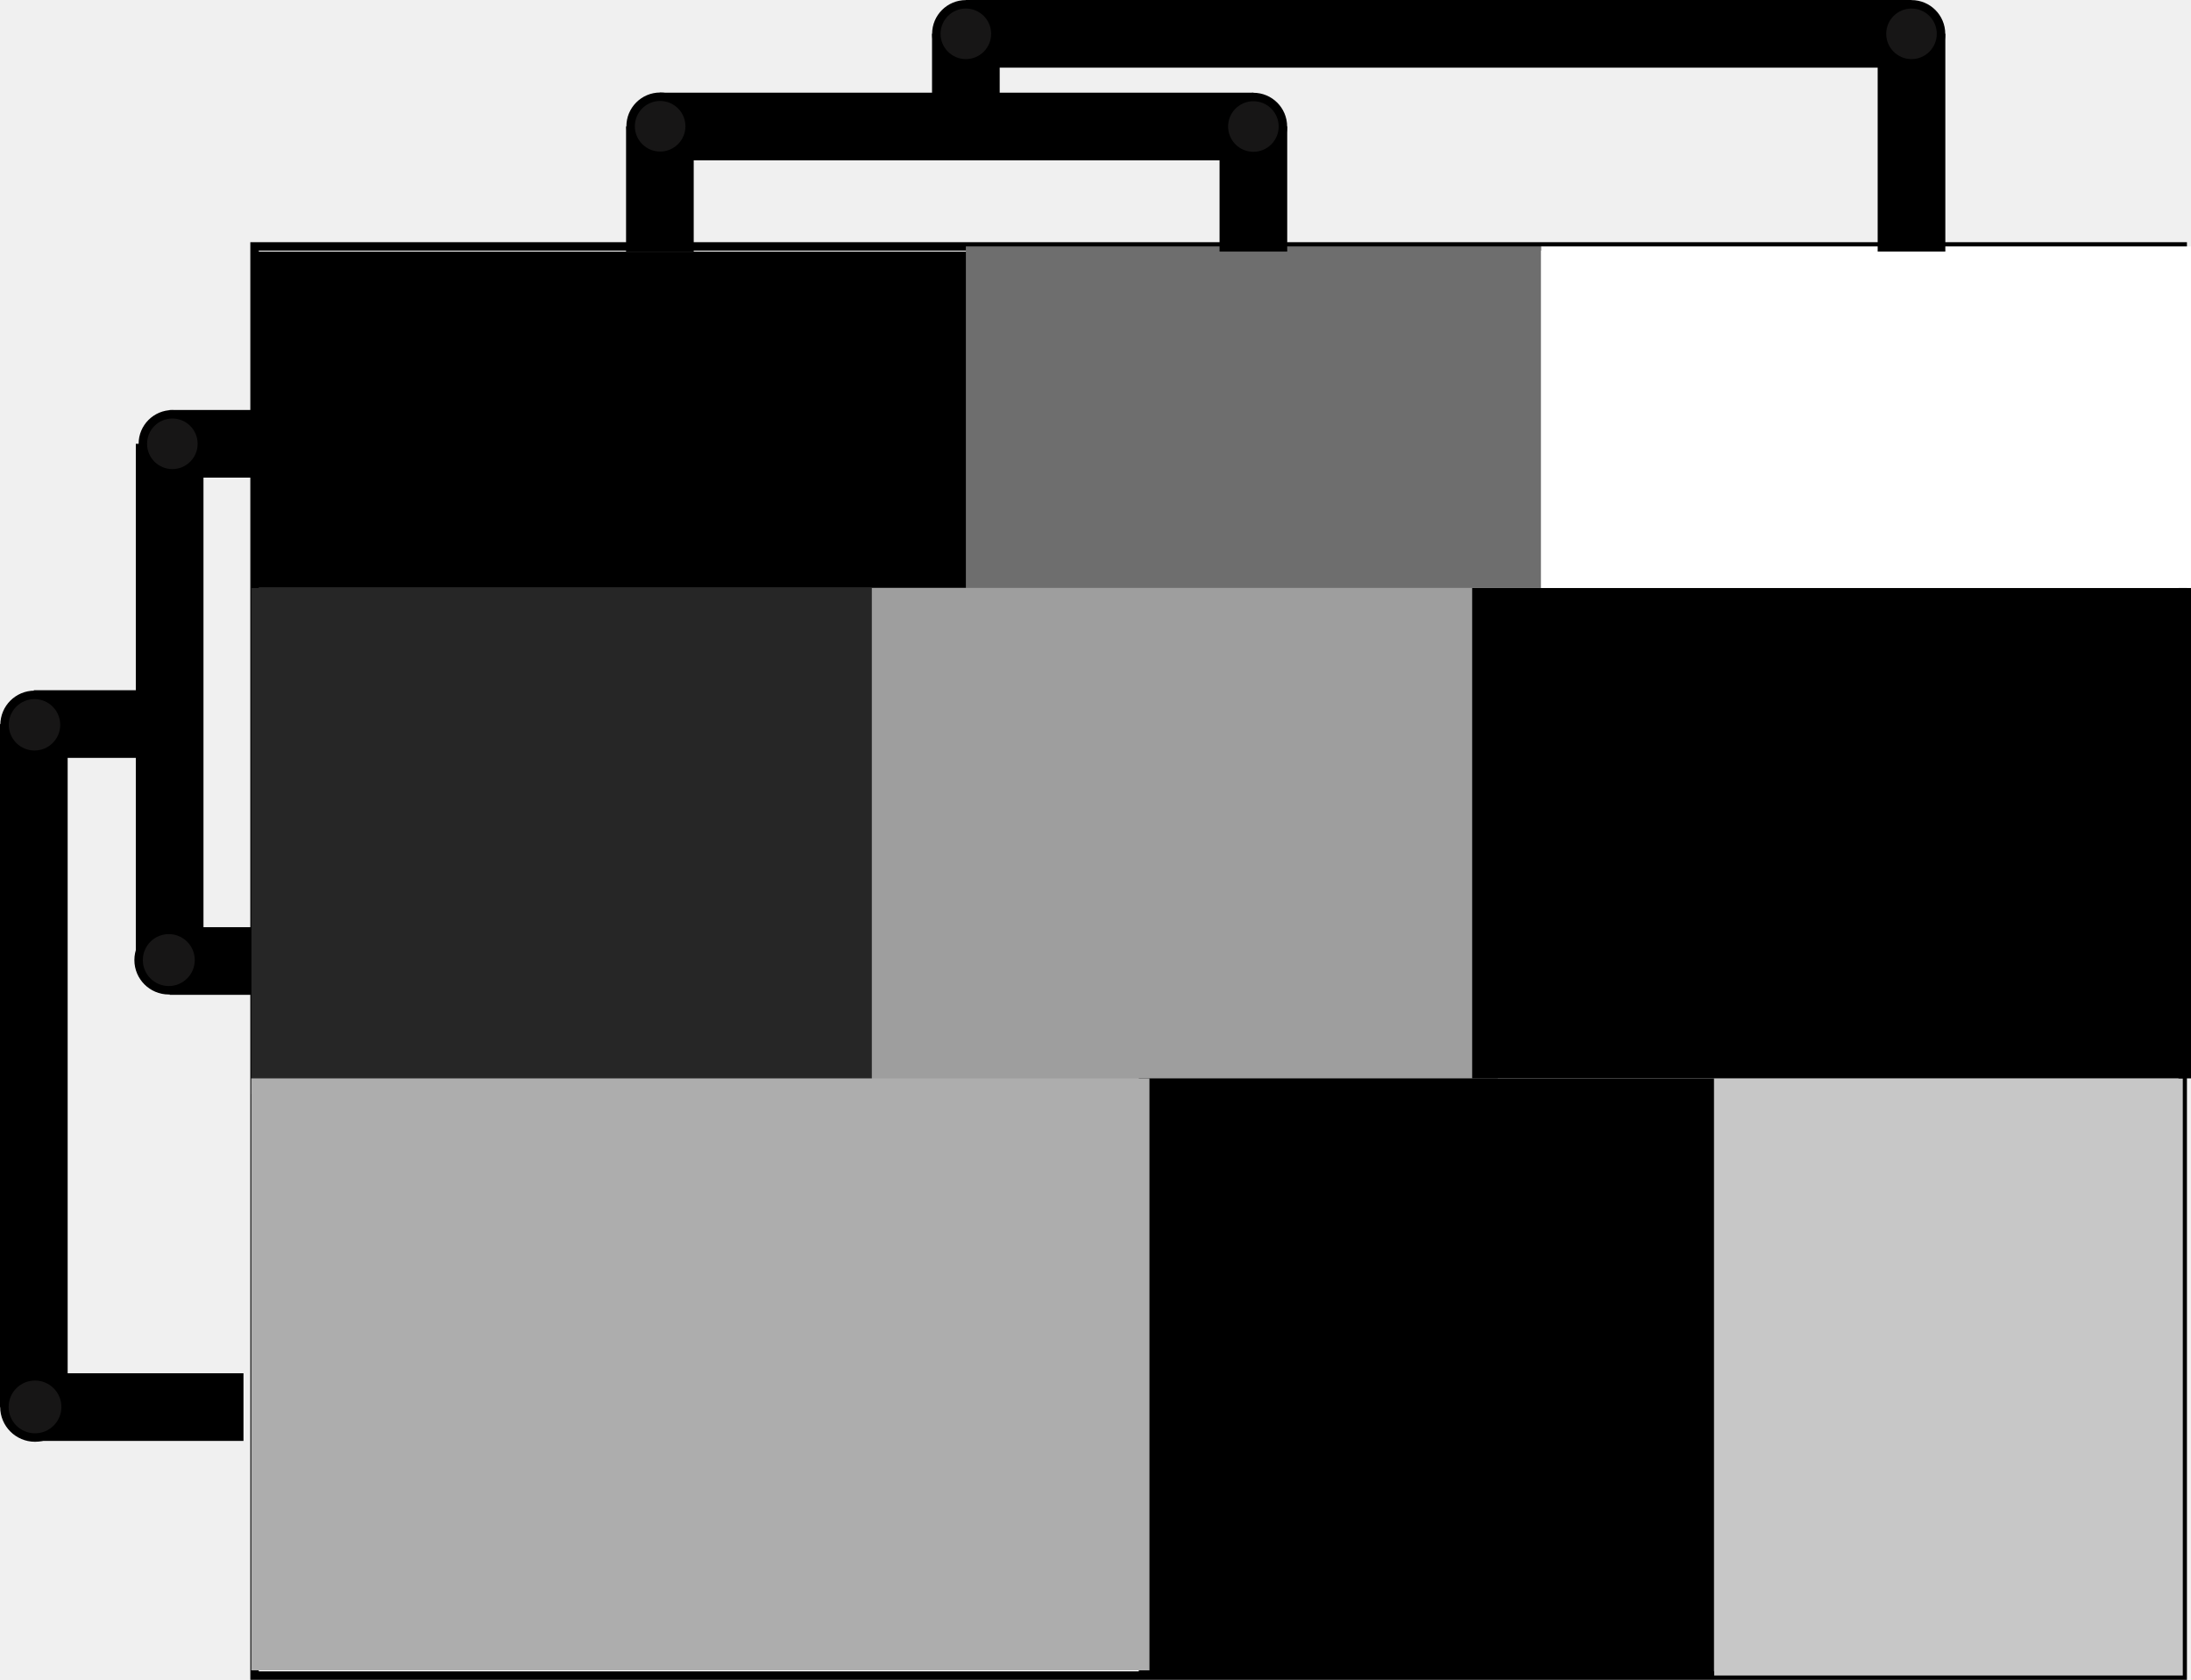
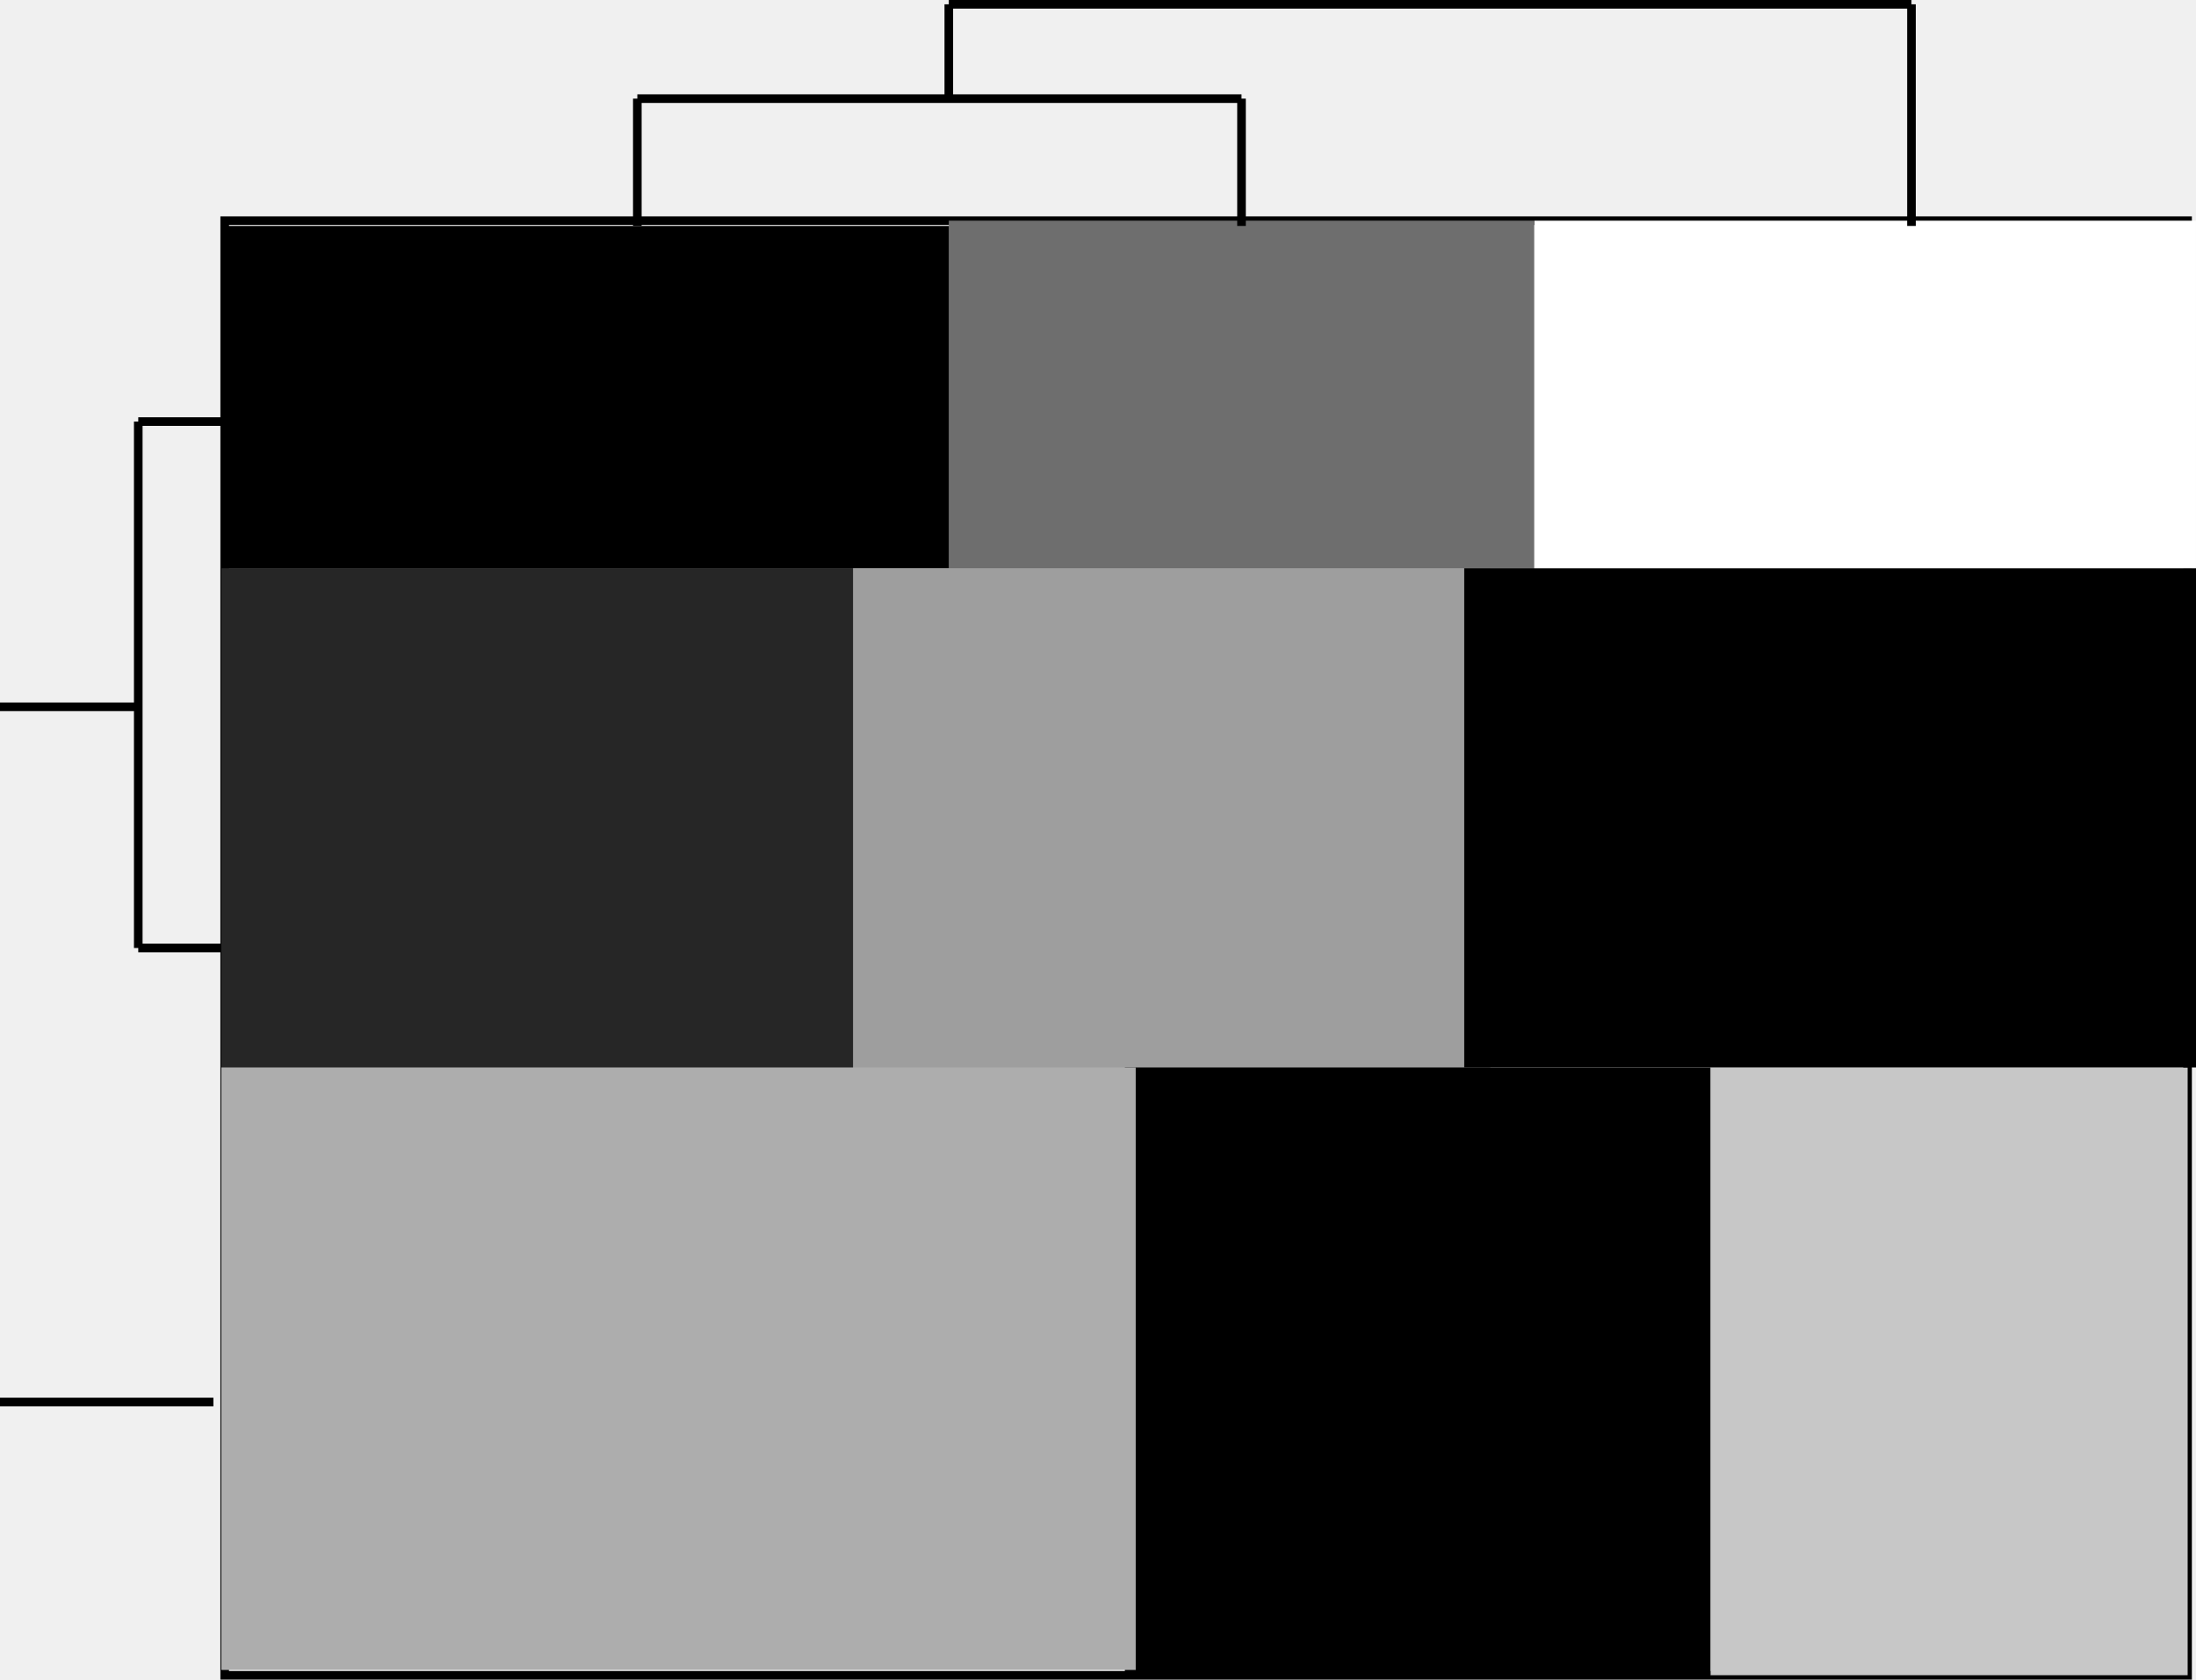
- <svg xmlns="http://www.w3.org/2000/svg" id="_レイヤー_2" data-name="レイヤー 2" viewBox="0 0 259.08 198.64">
+ <svg xmlns="http://www.w3.org/2000/svg" id="_レイヤー_2" data-name="レイヤー 2" viewBox="0 0 255.08 195.14">
  <defs>
    <style>
      .cls-1, .cls-2 {
        fill: #fff;
      }

      .cls-3 {
        fill: #9e9e9e;
      }

      .cls-4 {
        fill: #c7c7c7;
      }

      .cls-5 {
        fill: #adadad;
      }

      .cls-6 {
        fill: #6e6e6e;
      }

      .cls-7 {
        fill: #262626;
      }

-       .cls-2, .cls-8, .cls-9 {
+       .cls-2, .cls-8 {
        stroke: #000;
        stroke-miterlimit: 10;
      }

      .cls-8 {
-         fill: #171616;
-       }
- 
-       .cls-9 {
        fill: none;
-         stroke-width: 8px;
      }
    </style>
  </defs>
  <g id="_レイヤー_1-2" data-name="レイヤー 1">
-     <rect class="cls-2" x="30.1" y="29.14" width="228" height="169" />
-     <rect class="cls-3" x="103.1" y="69.52" width="74" height="61.68" />
-     <rect class="cls-7" x="29.71" y="69.52" width="73.39" height="59.84" />
-     <rect class="cls-4" x="202.68" y="127.52" width="55.43" height="70.61" />
-     <rect x="174.08" y="69.52" width="85" height="58" />
-     <rect class="cls-1" x="182.21" y="29.14" width="76.86" height="40.39" />
-     <rect class="cls-6" x="114.21" y="29.14" width="68" height="40.39" />
-     <rect x="134.66" y="127.52" width="68.02" height="70.61" />
-     <rect x="29.71" y="29.75" width="84.51" height="39.77" />
-     <rect class="cls-5" x="29.71" y="127.52" width="106.21" height="70" />
-     <line class="cls-9" x1="78.03" y1="29.75" x2="78.03" y2="14.96" />
-     <line class="cls-9" x1="226.03" y1="29.75" x2="226.03" y2="4" />
-     <line class="cls-9" x1="148.21" y1="29.75" x2="148.21" y2="14.96" />
-     <line class="cls-9" x1="78.03" y1="14.96" x2="148.21" y2="14.96" />
-     <line class="cls-9" x1="114.21" y1="14.96" x2="114.21" y2="4" />
-     <line class="cls-9" x1="114.21" y1="4" x2="226.03" y2="4" />
-     <line class="cls-9" x1="30.1" y1="52.48" x2="20.06" y2="52.48" />
-     <line class="cls-9" x1="29.71" y1="113.64" x2="20.06" y2="113.64" />
-     <line class="cls-9" x1="20.06" y1="52.48" x2="20.06" y2="113.64" />
-     <line class="cls-9" x1="20.06" y1="85.62" x2="4" y2="85.62" />
-     <line class="cls-9" x1="28.79" y1="166.39" x2="4" y2="166.39" />
-     <line class="cls-9" x1="4" y1="85.62" x2="4" y2="166.39" />
-     <circle class="cls-8" cx="4.14" cy="166.37" r="3.62" />
-     <circle class="cls-8" cx="4.08" cy="85.71" r="3.54" />
-     <circle class="cls-8" cx="78.06" cy="14.93" r="3.49" />
-     <circle class="cls-8" cx="148.21" cy="14.96" r="3.49" />
-     <circle class="cls-8" cx="226.03" cy="4" r="3.49" />
-     <circle class="cls-8" cx="20.38" cy="52.48" r="3.49" />
-     <circle class="cls-8" cx="114.21" cy="4" r="3.49" />
-     <circle class="cls-8" cx="19.96" cy="113.53" r="3.57" />
+     <rect class="cls-2" x="26.1" y="25.64" width="228" height="169" />
+     <rect class="cls-3" x="99.1" y="66.02" width="74" height="61.68" />
+     <rect class="cls-7" x="25.71" y="66.02" width="73.39" height="59.84" />
+     <rect class="cls-4" x="198.68" y="124.02" width="55.43" height="70.61" />
+     <rect x="170.08" y="66.02" width="85" height="58" />
+     <rect class="cls-1" x="178.21" y="25.64" width="76.86" height="40.39" />
+     <rect class="cls-6" x="110.21" y="25.64" width="68" height="40.39" />
+     <rect x="130.66" y="124.02" width="68.02" height="70.61" />
+     <rect x="25.71" y="26.25" width="84.51" height="39.77" />
+     <rect class="cls-5" x="25.71" y="124.02" width="106.21" height="70" />
+     <line class="cls-8" x1="74.03" y1="26.25" x2="74.03" y2="11.46" />
+     <line class="cls-8" x1="222.03" y1="26.25" x2="222.03" y2=".5" />
+     <line class="cls-8" x1="144.21" y1="26.25" x2="144.21" y2="11.46" />
+     <line class="cls-8" x1="74.03" y1="11.46" x2="144.21" y2="11.46" />
+     <line class="cls-8" x1="110.21" y1="11.46" x2="110.21" y2=".5" />
+     <line class="cls-8" x1="110.21" y1=".5" x2="222.03" y2=".5" />
+     <line class="cls-8" x1="26.1" y1="48.98" x2="16.06" y2="48.98" />
+     <line class="cls-8" x1="25.71" y1="110.14" x2="16.06" y2="110.14" />
+     <line class="cls-8" x1="16.06" y1="48.98" x2="16.06" y2="110.14" />
+     <line class="cls-8" x1="16.06" y1="82.12" x2="0" y2="82.12" />
+     <line class="cls-8" x1="24.79" y1="162.89" y2="162.89" />
  </g>
</svg>
